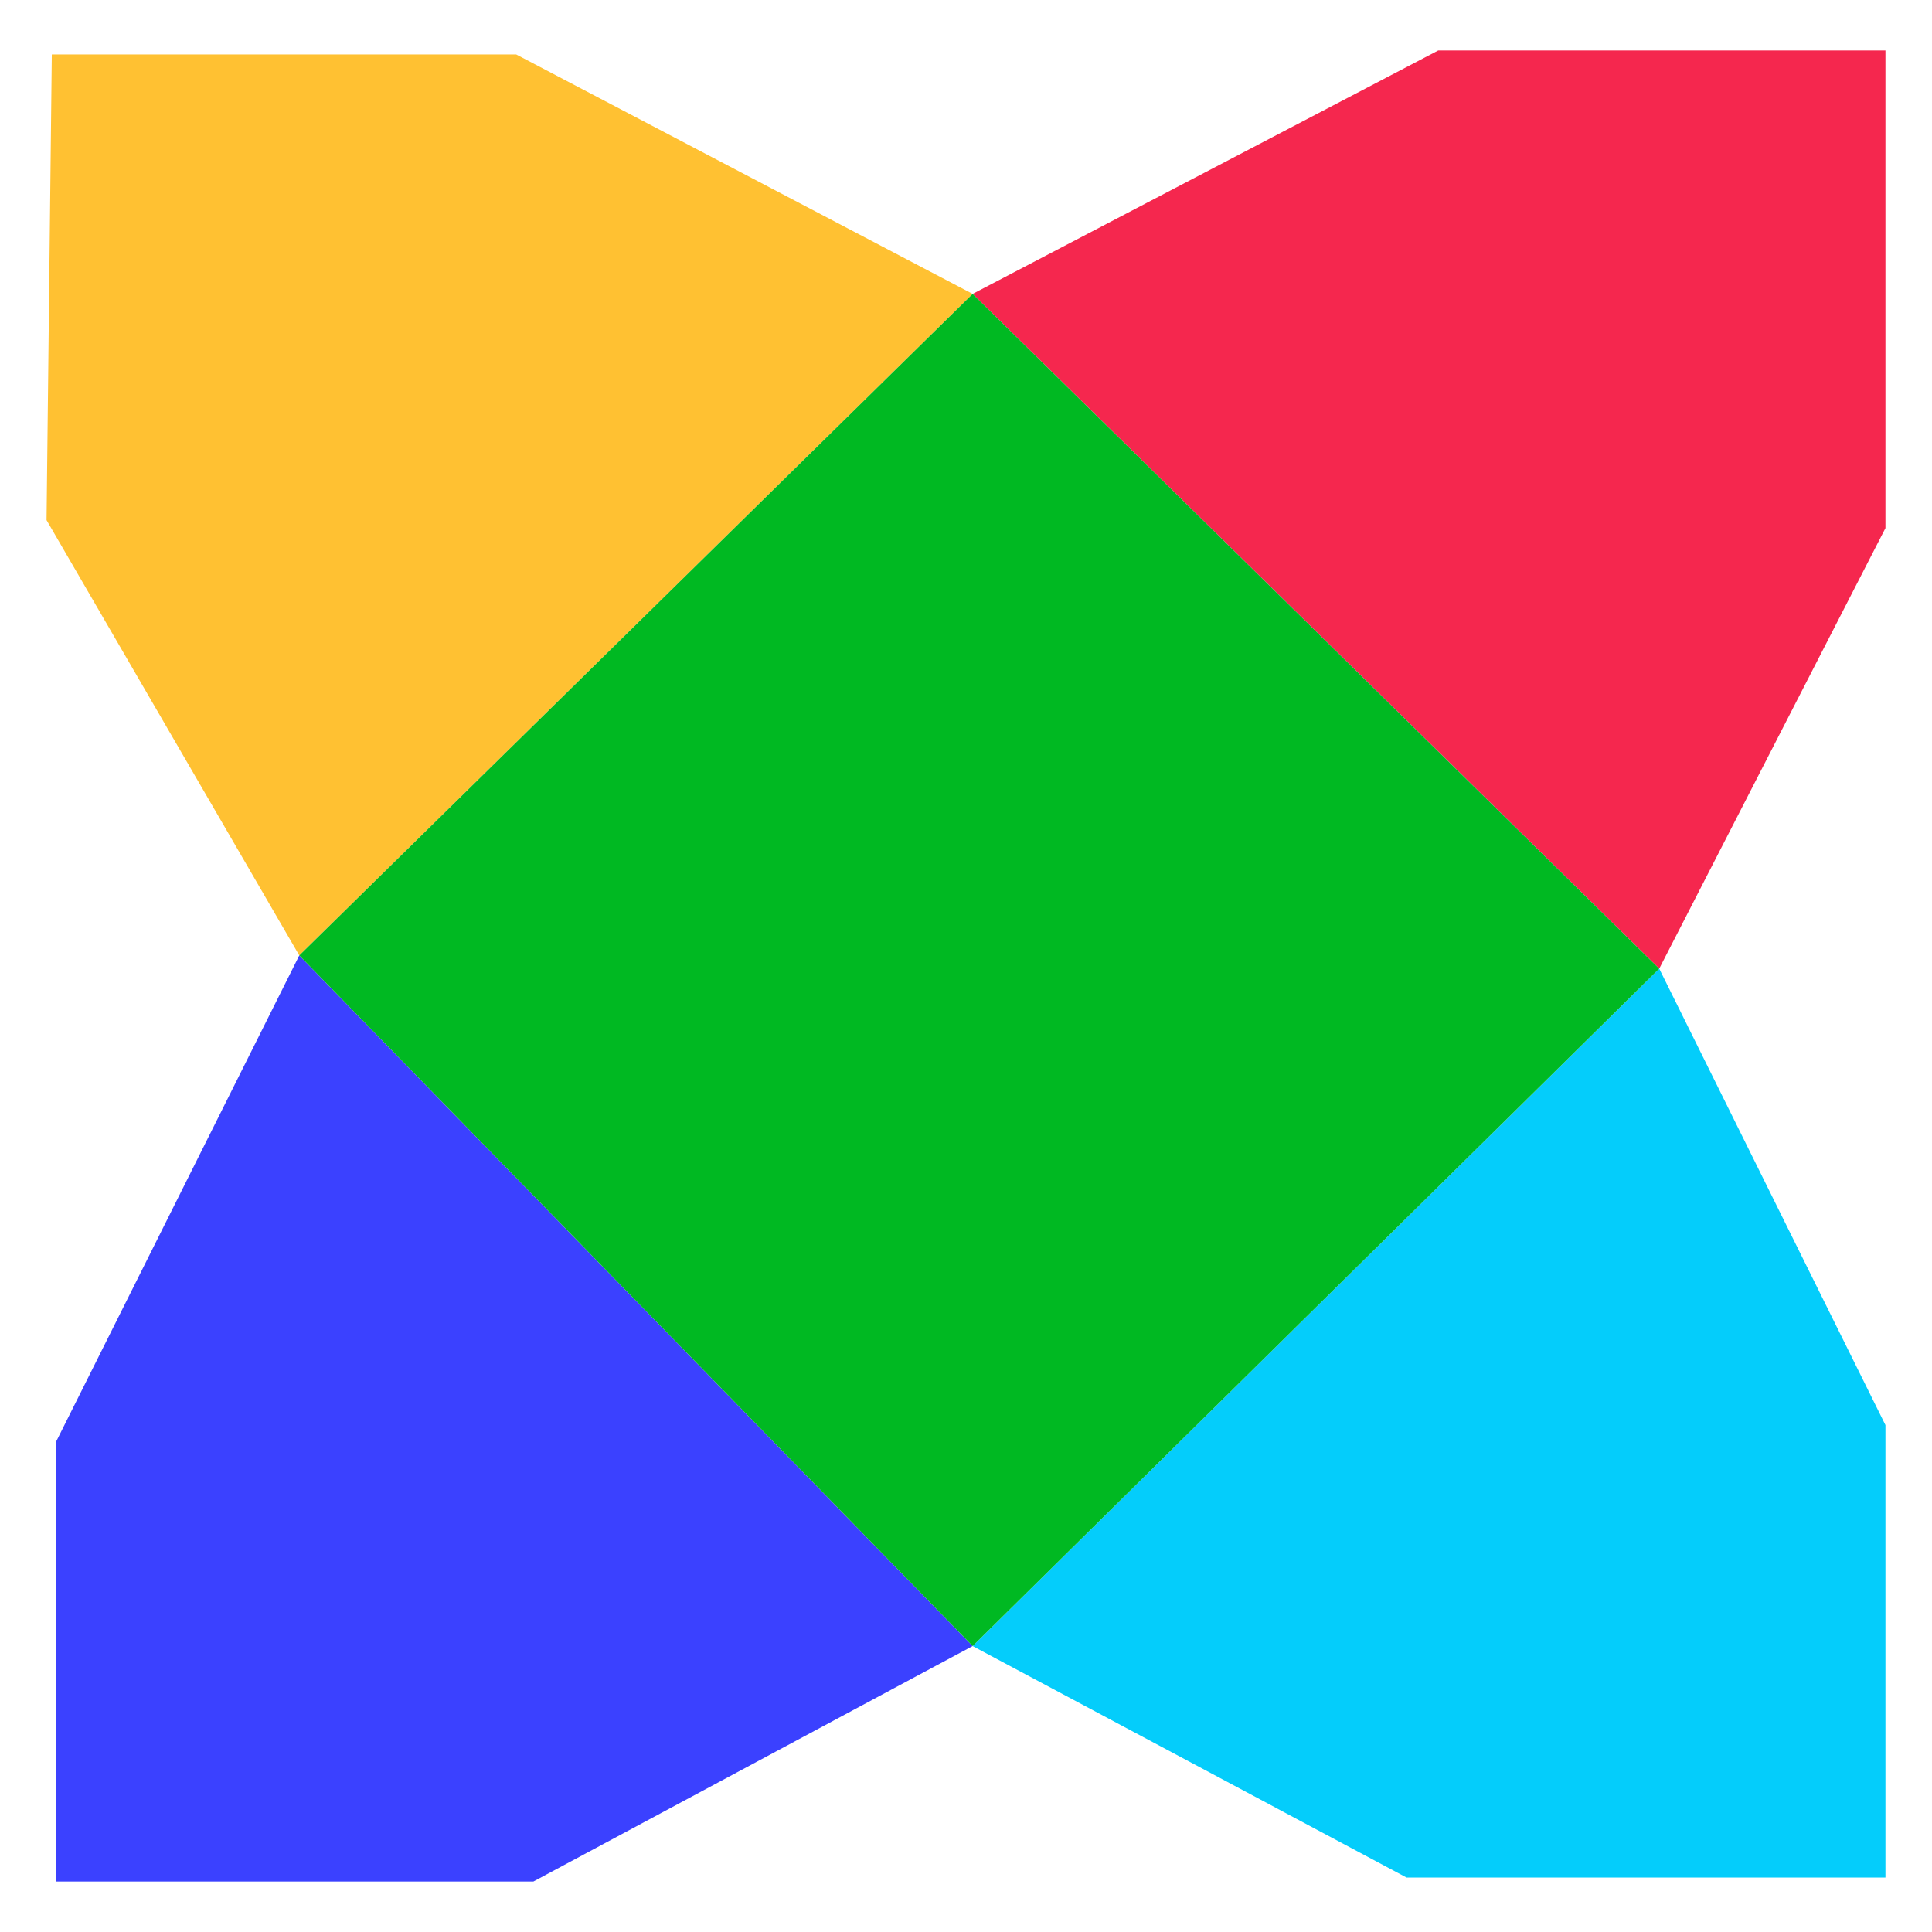
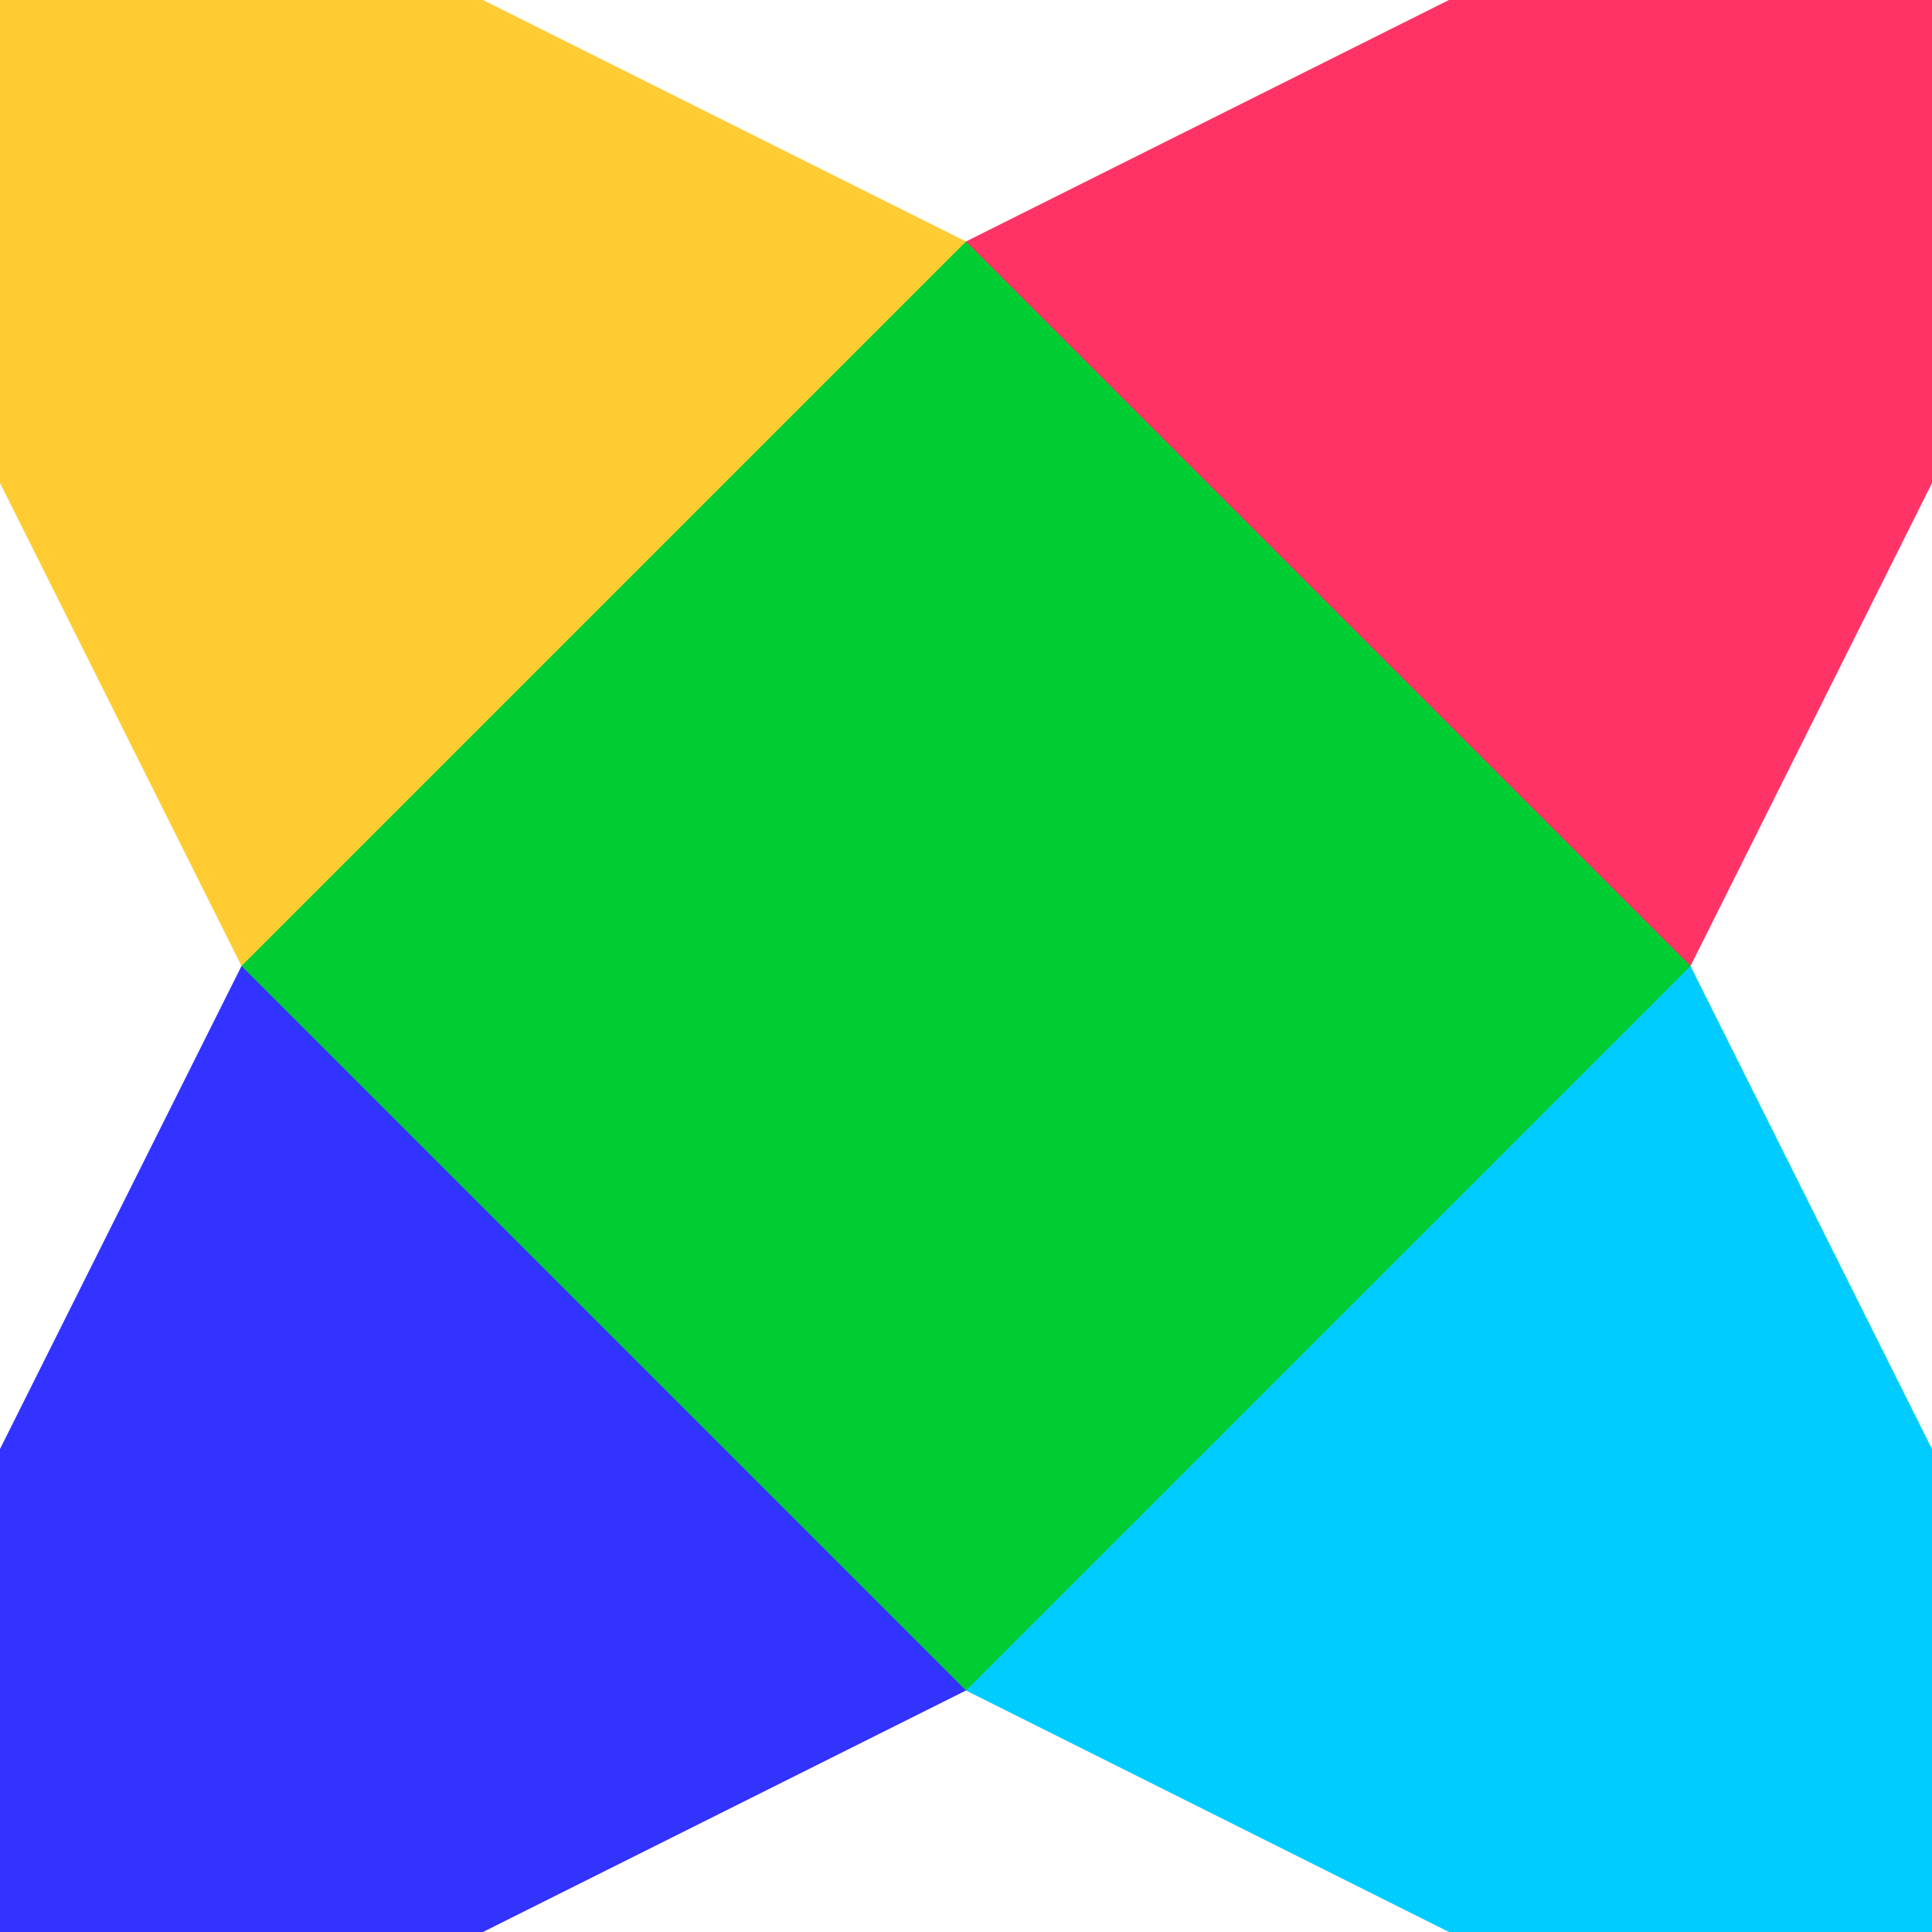
- <svg xmlns="http://www.w3.org/2000/svg" version="1.1" id="Ebene_1" x="0px" y="0px" width="32px" height="32px" viewBox="0 0 32 32" enable-background="new 0 0 32 32" xml:space="preserve">
-   <g>
-     <polygon fill-rule="evenodd" clip-rule="evenodd" fill="#F5274E" points="27.482,16.044 16.11,4.868 23.822,0.836 31.229,0.836    31.229,8.747  " />
-     <polygon fill-rule="evenodd" clip-rule="evenodd" fill="#04CDFB" points="16.11,27.264 27.482,16.044 31.229,23.604 31.229,31.098    23.297,31.098  " />
-     <polygon fill-rule="evenodd" clip-rule="evenodd" fill="#FFC132" points="16.11,4.868 4.957,15.825 0.771,8.615 0.858,0.902    8.55,0.902  " />
-     <polygon fill-rule="evenodd" clip-rule="evenodd" fill="#3B41FF" points="4.957,15.825 16.11,27.264 8.834,31.164 0.924,31.164    0.924,23.889  " />
-     <polygon fill-rule="evenodd" clip-rule="evenodd" fill="#00B922" points="4.957,15.825 16.11,4.868 27.482,16.044 16.11,27.264     " />
-   </g>
+ <svg xmlns="http://www.w3.org/2000/svg" width="128" height="128" viewBox="0 0 8 8" version="1">
+   <path d="M 1 1 H 7 V 7 H 1 z" fill="#00cc33" />
+   <path d="M 0 0 H 2 L 4 1 1 4 0 2 z" fill="#ffcc33" />
+   <path d="M 4 1 L 6 0 H 8 V 2 L 7 4 z" fill="#ff3366" />
+   <path d="M 1 4 L 4 7 2 8 H 0 V 6 z" fill="#3333ff" />
+   <path d="M 7 4 L 8 6 V 8 H 6 L 4 7 z" fill="#00ccff" />
</svg>
